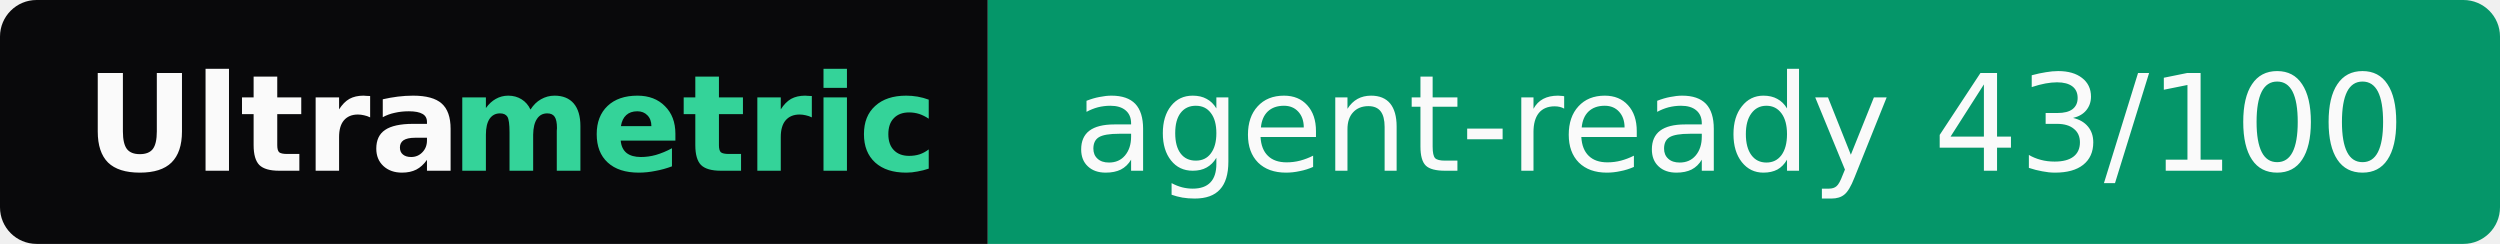
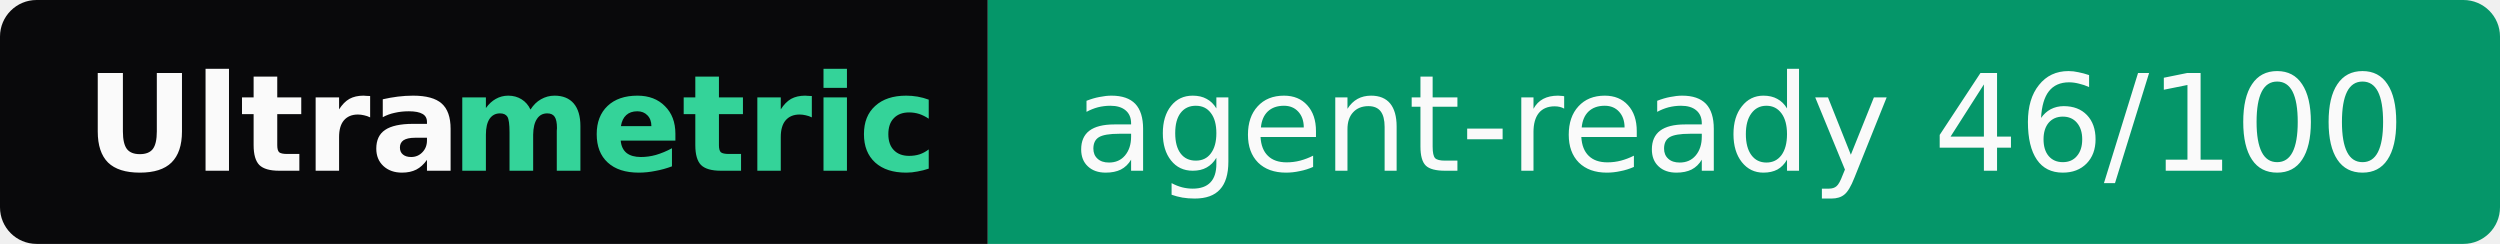
- <svg xmlns="http://www.w3.org/2000/svg" width="205" height="20" role="img" aria-label="Ultrametric: agent-ready 43/100">
+ <svg xmlns="http://www.w3.org/2000/svg" width="205" height="20" role="img" aria-label="Ultrametric: agent-ready 46/100">
  <clipPath id="r">
    <rect width="205" height="20" rx="3" fill="#fff" />
  </clipPath>
  <g clip-path="url(#r)">
    <rect width="81" height="20" fill="#09090b" />
    <rect x="81" width="124" height="20" fill="#059669" />
  </g>
  <g font-family="Verdana,Geneva,DejaVu Sans,sans-serif" font-size="11">
    <text x="7" y="14" textLength="30" font-weight="bold" fill="#fafafa">Ultra</text>
    <text x="37" y="14" textLength="37" font-weight="bold" fill="#34d399">metric</text>
-     <text x="88" y="14" textLength="110" fill="#fafafa">agent-ready 43/100</text>
+     <text x="88" y="14" textLength="110" fill="#fafafa">agent-ready 46/100</text>
  </g>
</svg>
